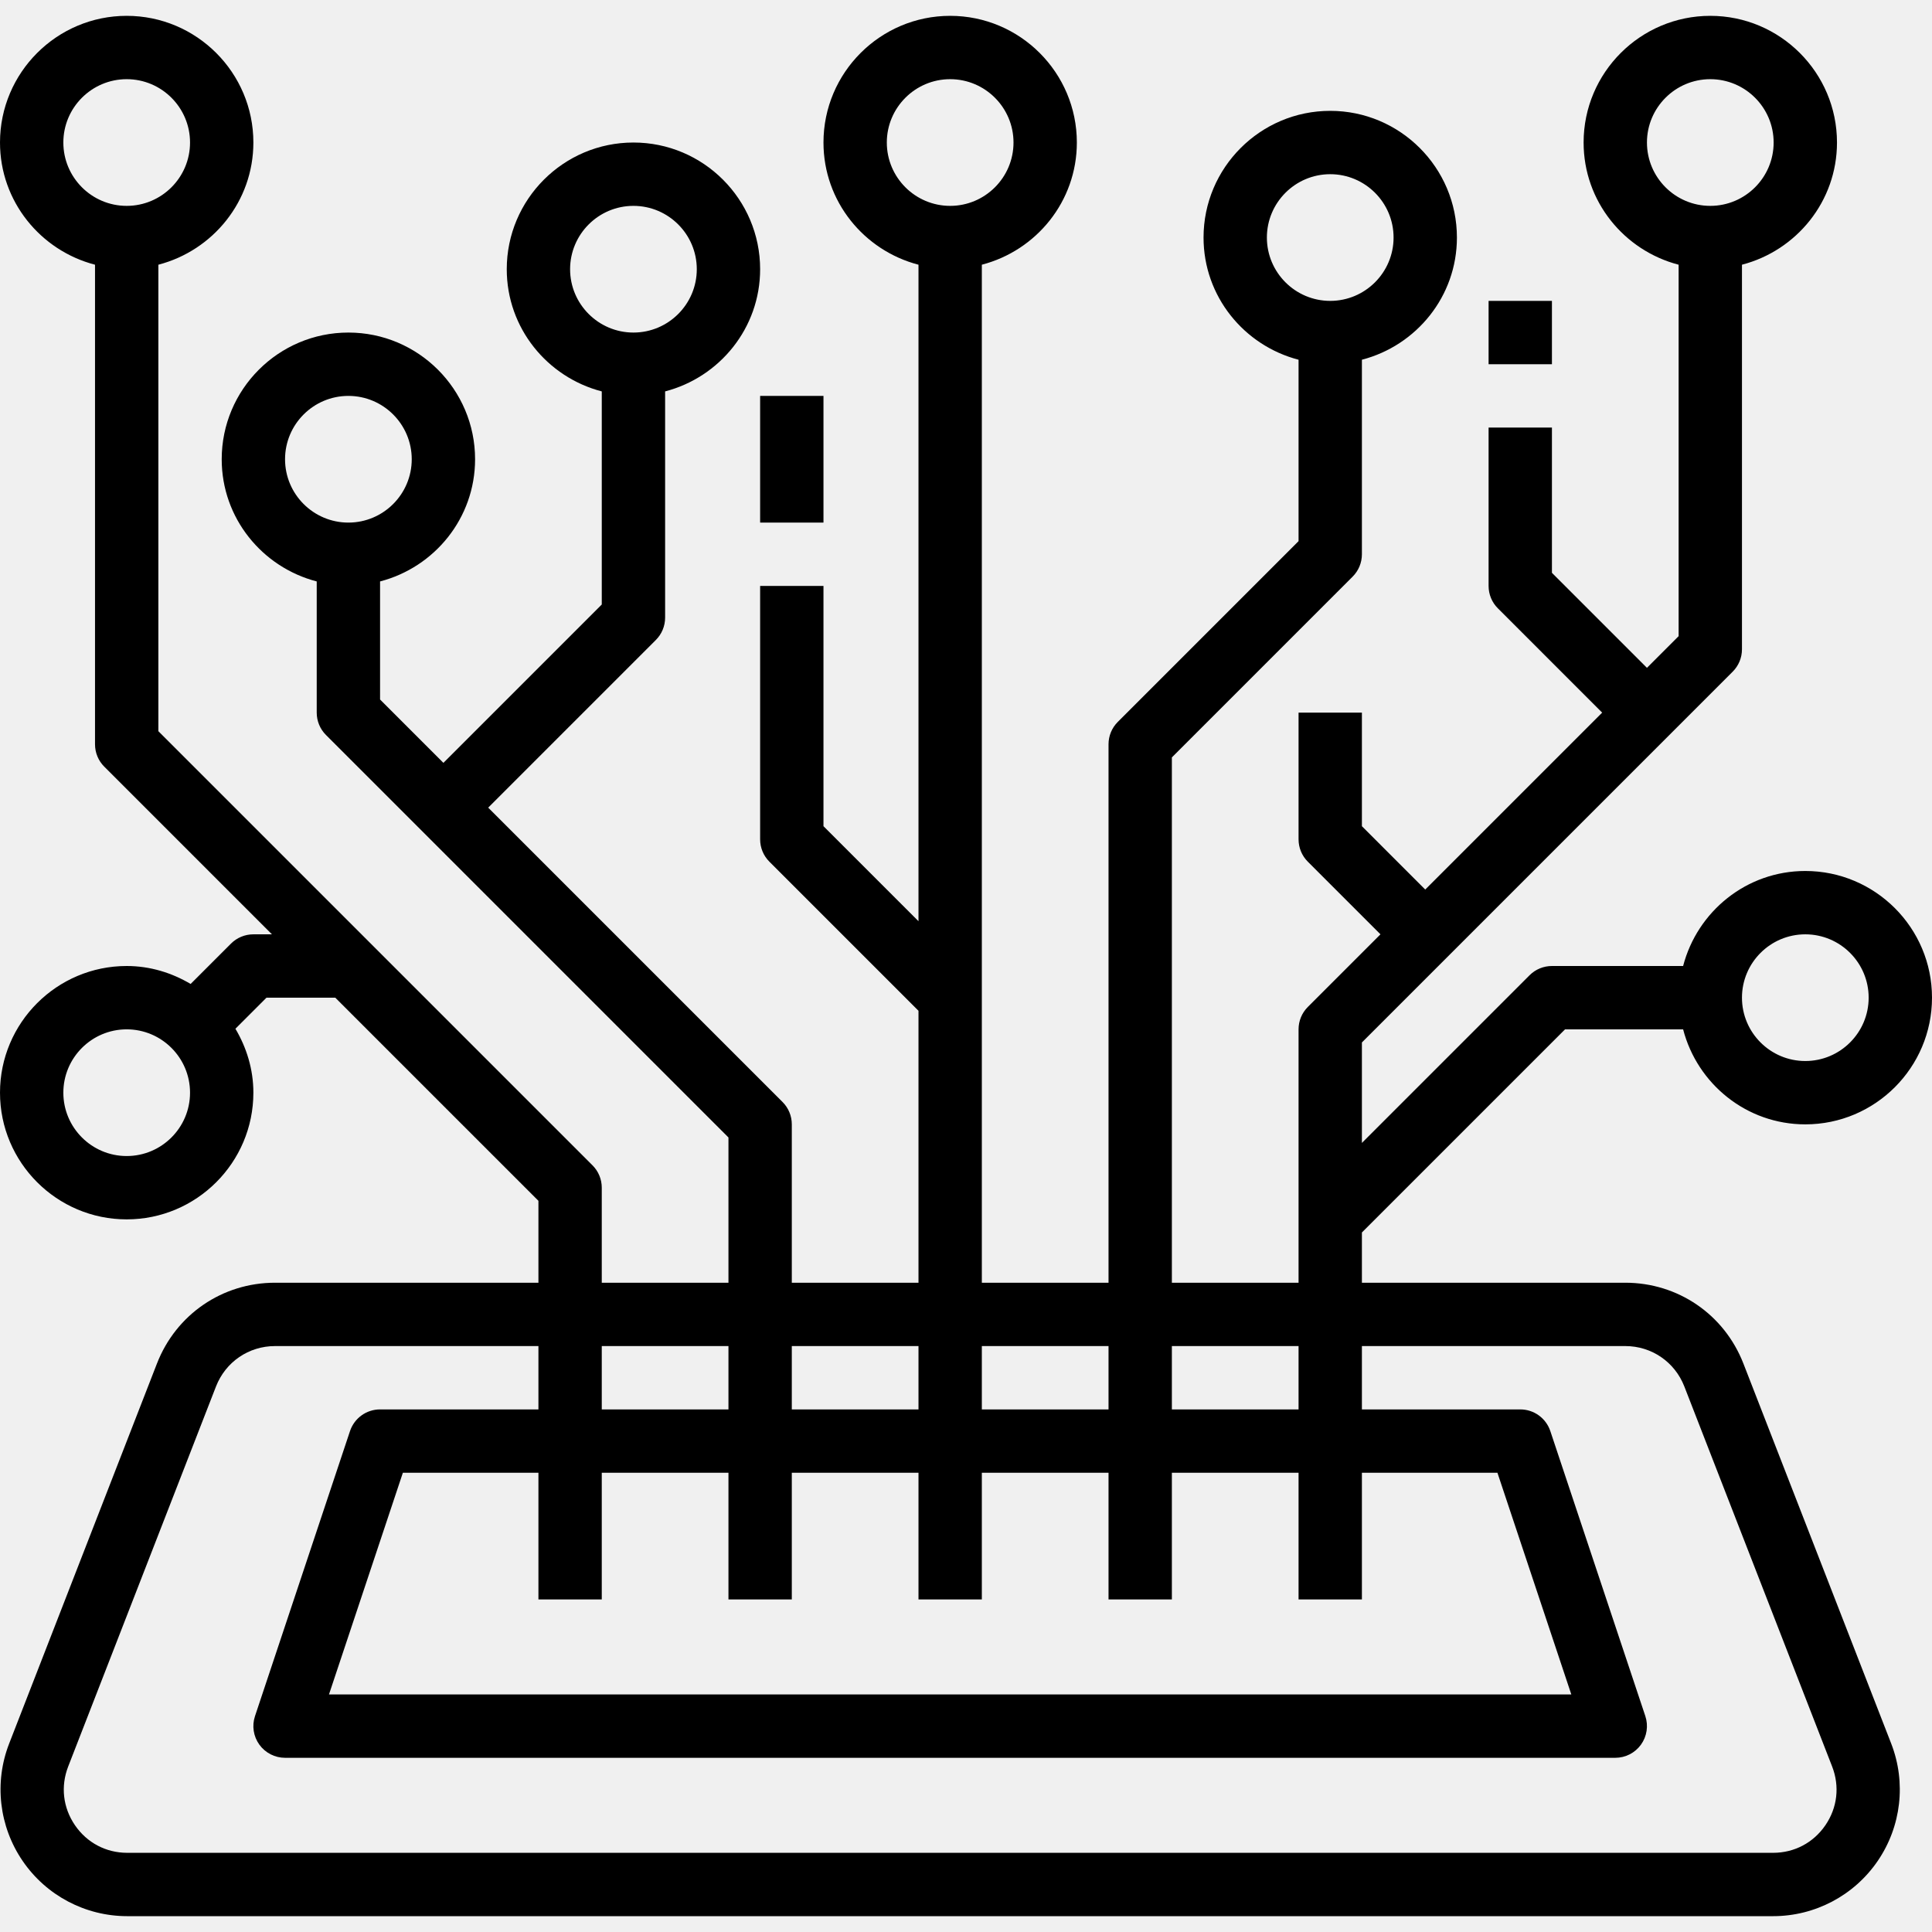
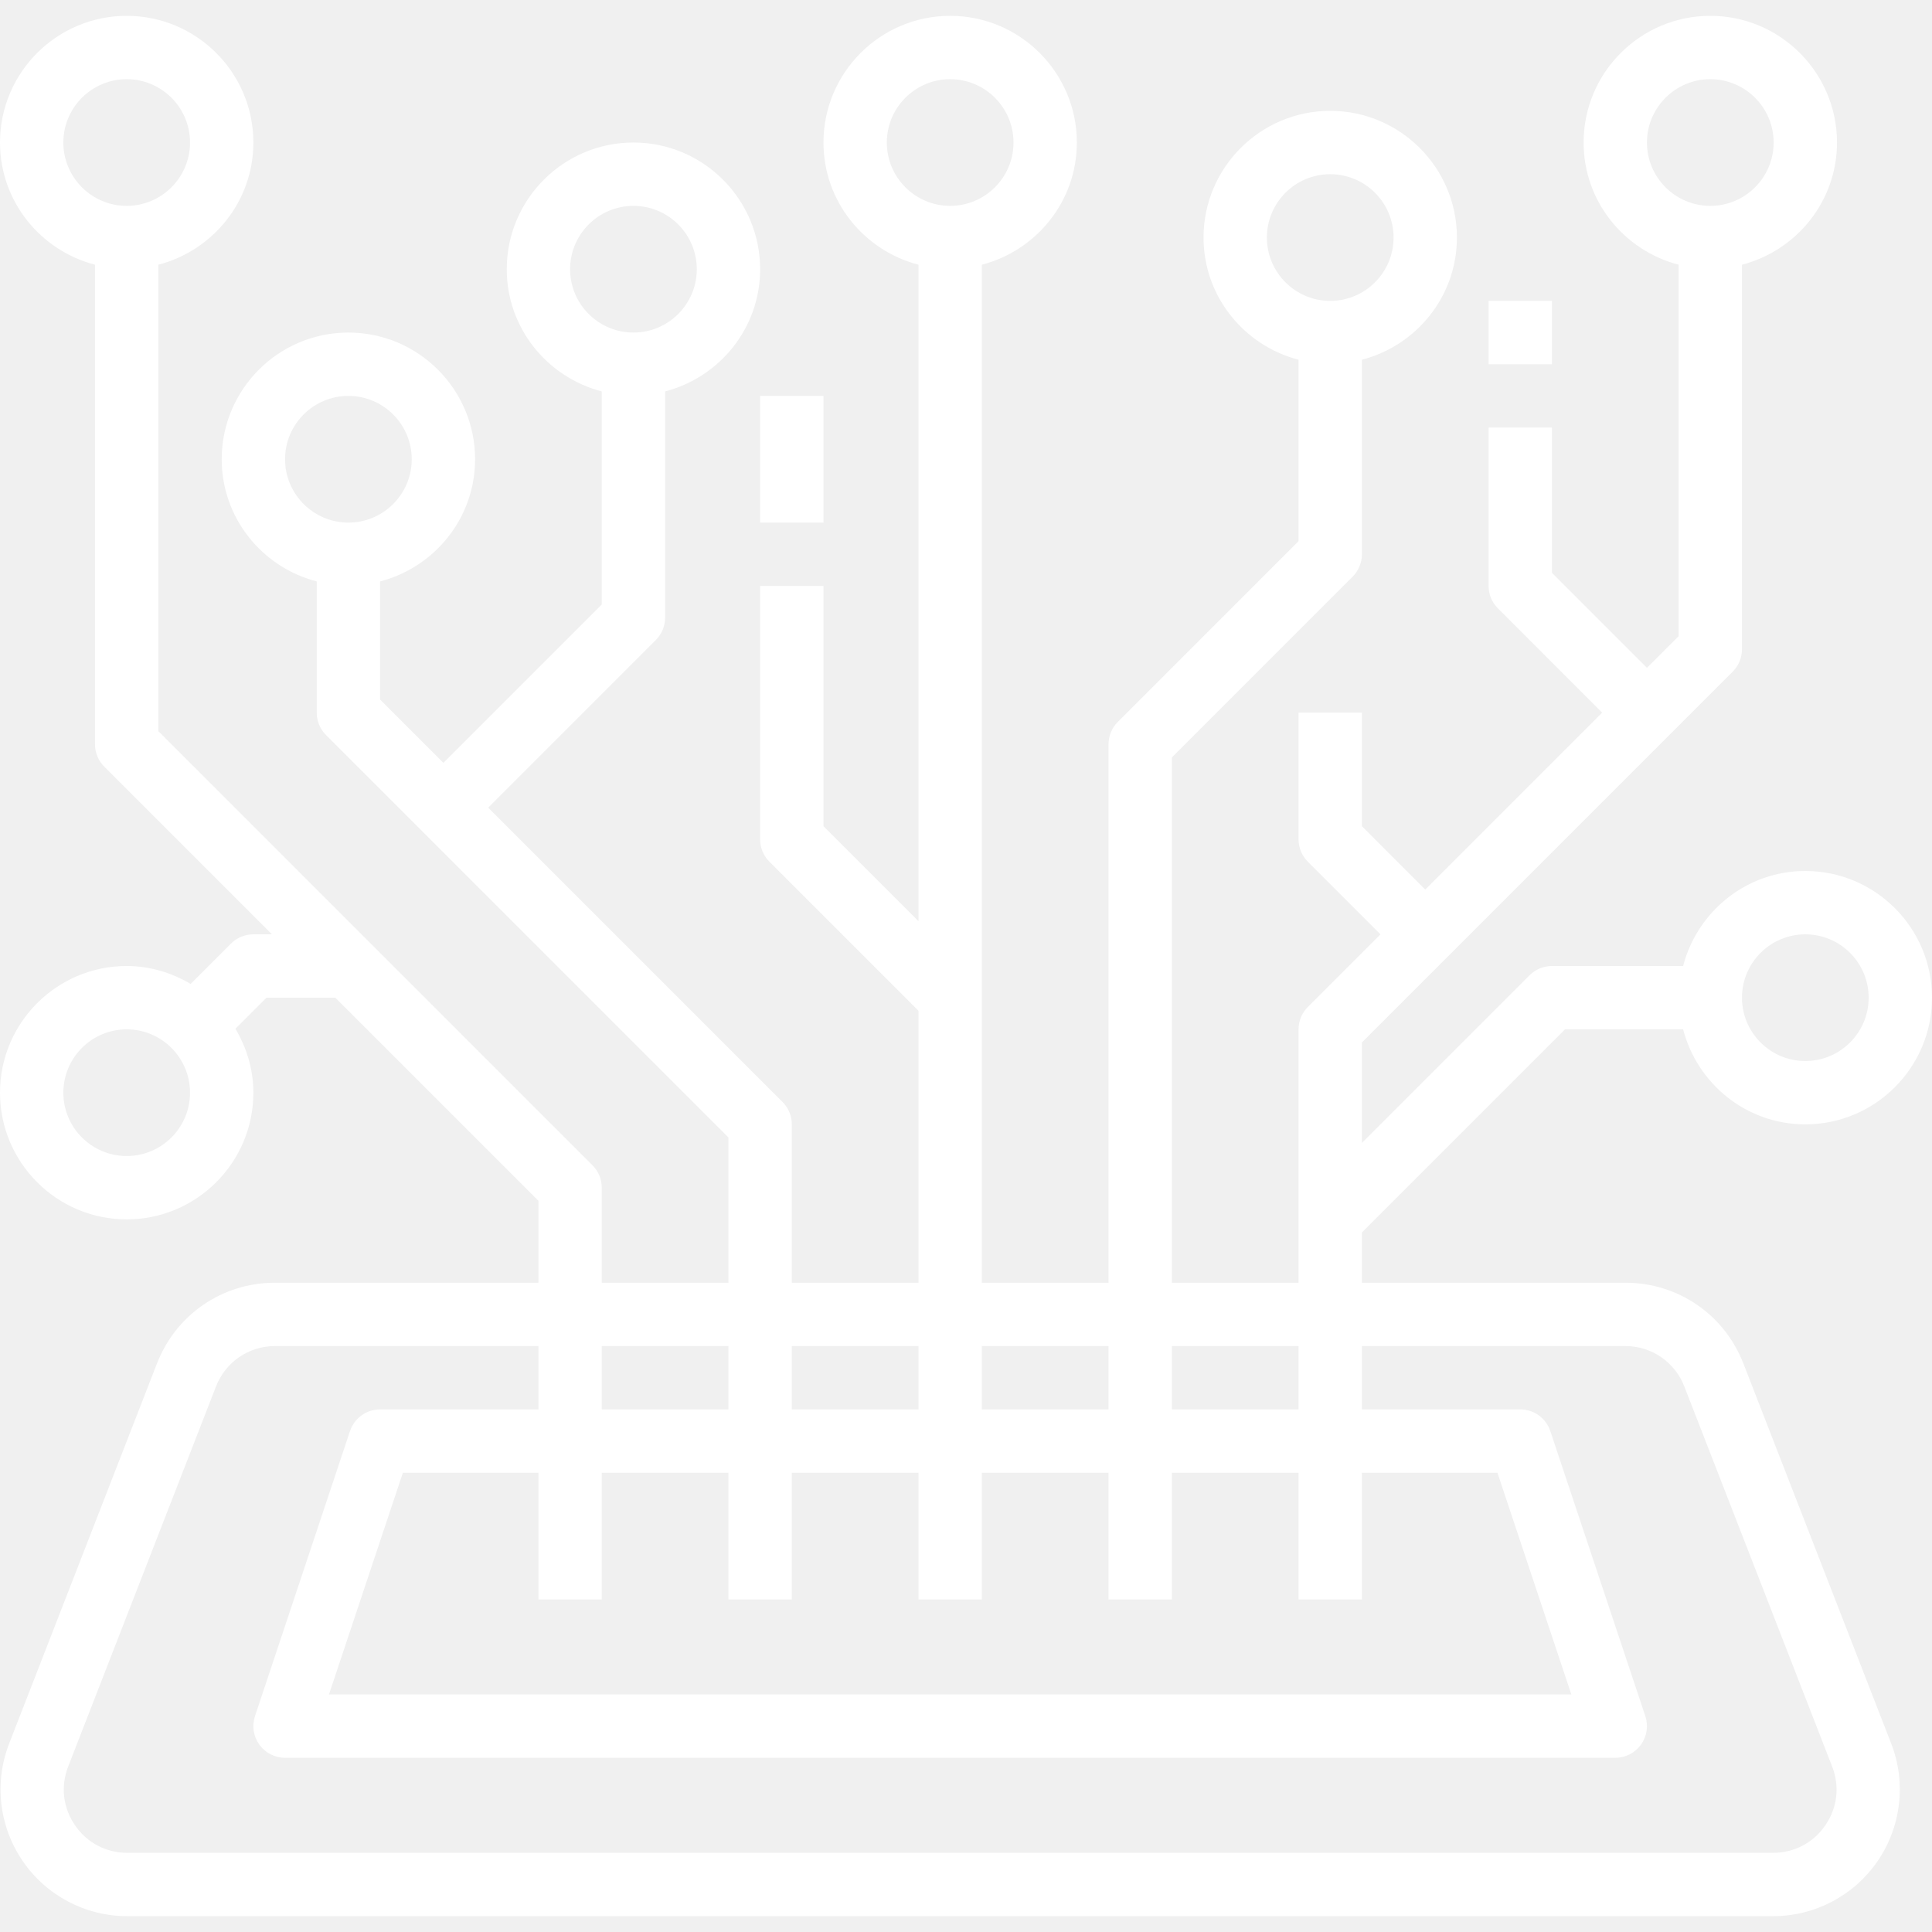
- <svg xmlns="http://www.w3.org/2000/svg" version="1.1" id="Capa_1" x="0px" y="0px" viewBox="0 0 488 488" style="enable-background:new 0 0 488 488;" xml:space="preserve">
+ <svg xmlns="http://www.w3.org/2000/svg" version="1.1" id="Capa_1" x="0px" y="0px" viewBox="0 0 488 488" style="enable-background:new 0 0 488 488; fill:white;" xml:space="preserve">
  <g>
    <g>
      <path d="M440.36,344.408c-4.832-12.4-16.528-20.408-29.832-20.408H344v-12.688L395.312,260h29.824c3.576,13.768,16,24,30.864,24    c17.648,0,32-14.352,32-32s-14.352-32-32-32c-14.864,0-27.288,10.232-30.864,24H392c-2.12,0-4.16,0.84-5.656,2.344L344,288.688    v-25.376l93.656-93.656C439.16,168.16,440,166.128,440,164V66.864c13.76-3.576,24-15.992,24-30.864c0-17.648-14.352-32-32-32    s-32,14.352-32,32c0,14.872,10.24,27.288,24,30.864v93.824l-8,8l-24-24V108h-16v40c0,2.128,0.84,4.16,2.344,5.656L404.688,180    L360,224.688l-16-16V180h-16v32c0,2.128,0.84,4.16,2.344,5.656L348.688,236l-18.344,18.344C328.84,255.84,328,257.872,328,260v64    h-32V191.312l45.656-45.656C343.16,144.16,344,142.128,344,140V90.864c13.76-3.576,24-15.992,24-30.864c0-17.648-14.352-32-32-32    s-32,14.352-32,32c0,14.872,10.24,27.288,24,30.864v45.824l-45.656,45.656C280.84,183.84,280,185.872,280,188v136h-32V66.864    c13.76-3.576,24-15.992,24-30.864c0-17.648-14.352-32-32-32s-32,14.352-32,32c0,14.872,10.24,27.288,24,30.864v165.824l-24-24V148    h-16v64c0,2.128,0.84,4.16,2.344,5.656L232,255.312V324h-32v-40c0-2.128-0.84-4.16-2.344-5.656L123.312,204l42.344-42.344    C167.16,160.16,168,158.128,168,156V98.864c13.76-3.576,24-15.992,24-30.864c0-17.648-14.352-32-32-32s-32,14.352-32,32    c0,14.872,10.24,27.288,24,30.864v53.824l-40,40l-16-16v-29.824c13.76-3.576,24-15.992,24-30.864c0-17.648-14.352-32-32-32    s-32,14.352-32,32c0,14.872,10.24,27.288,24,30.864V180c0,2.128,0.84,4.16,2.344,5.656L184,287.312V324h-32v-24    c0-2.128-0.84-4.16-2.344-5.656L40,184.688V66.864C53.76,63.288,64,50.872,64,36C64,18.352,49.648,4,32,4S0,18.352,0,36    c0,14.872,10.24,27.288,24,30.864V188c0,2.128,0.84,4.16,2.344,5.656L68.688,236H64c-2.12,0-4.16,0.84-5.656,2.344l-10.192,10.192    C43.392,245.72,37.92,244,32,244c-17.648,0-32,14.352-32,32s14.352,32,32,32s32-14.352,32-32c0-5.92-1.72-11.392-4.536-16.152    L67.312,252h17.376L136,303.312V324H69.472c-13.304,0-25,8.008-29.824,20.408l-37.336,96c-3.832,9.84-2.552,20.936,3.416,29.656    C11.696,478.792,21.568,484,32.144,484h415.72c10.568,0,20.448-5.208,26.416-13.936c5.968-8.72,7.24-19.816,3.416-29.656    L440.36,344.408z M456,236c8.824,0,16,7.176,16,16c0,8.824-7.176,16-16,16c-8.824,0-16-7.176-16-16    C440,243.176,447.176,236,456,236z M416,36c0-8.824,7.176-16,16-16c8.824,0,16,7.176,16,16s-7.176,16-16,16    C423.176,52,416,44.824,416,36z M320,60c0-8.824,7.176-16,16-16c8.824,0,16,7.176,16,16s-7.176,16-16,16    C327.176,76,320,68.824,320,60z M144,68c0-8.824,7.176-16,16-16c8.824,0,16,7.176,16,16s-7.176,16-16,16    C151.176,84,144,76.824,144,68z M72,116c0-8.824,7.176-16,16-16s16,7.176,16,16s-7.176,16-16,16S72,124.824,72,116z M16,36    c0-8.824,7.176-16,16-16s16,7.176,16,16s-7.176,16-16,16S16,44.824,16,36z M32,292c-8.824,0-16-7.176-16-16    c0-8.824,7.176-16,16-16s16,7.176,16,16C48,284.824,40.824,292,32,292z M296,340h32v16h-32V340z M280,340v16h-32v-16H280z M224,36    c0-8.824,7.176-16,16-16c8.824,0,16,7.176,16,16s-7.176,16-16,16C231.176,52,224,44.824,224,36z M200,340h32v16h-32V340z M152,340    h32v16h-32V340z M152,404v-32h32v32h16v-32h32v32h16v-32h32v32h16v-32h32v32h16v-32h34.232l18.664,56h-313.8l18.664-56H136v32H152    z M461.072,461.032c-3.032,4.432-7.848,6.968-13.216,6.968H32.144c-5.36,0-10.176-2.536-13.208-6.968    c-3.032-4.432-3.656-9.832-1.712-14.832l37.336-96c2.416-6.192,8.264-10.2,14.912-10.2H136v16H96c-3.448,0-6.496,2.2-7.592,5.472    l-24,72c-0.816,2.44-0.4,5.128,1.104,7.208c1.504,2.08,3.92,3.32,6.488,3.32h336c2.568,0,4.984-1.232,6.488-3.32    c1.504-2.088,1.912-4.776,1.104-7.208l-24-72C390.496,358.2,387.448,356,384,356h-40v-16h66.528c6.648,0,12.496,4.008,14.912,10.2    l37.336,96C464.72,451.2,464.104,456.6,461.072,461.032z" />
    </g>
  </g>
  <g>
    <g>
      <rect x="192" y="100" width="16" height="32" />
    </g>
  </g>
  <g>
    <g>
      <rect x="376" y="76" width="16" height="16" />
    </g>
  </g>
  <g>
</g>
  <g>
</g>
  <g>
</g>
  <g>
</g>
  <g>
</g>
  <g>
</g>
  <g>
</g>
  <g>
</g>
  <g>
</g>
  <g>
</g>
  <g>
</g>
  <g>
</g>
  <g>
</g>
  <g>
</g>
  <g>
</g>
</svg>
